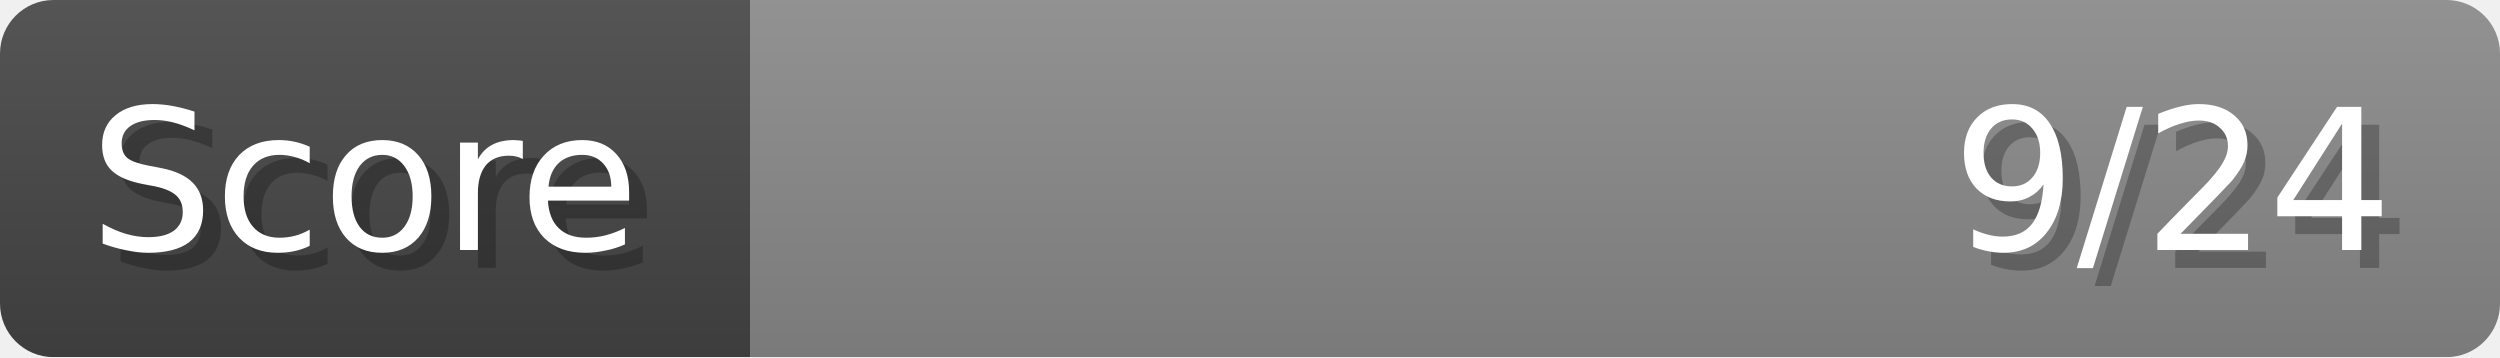
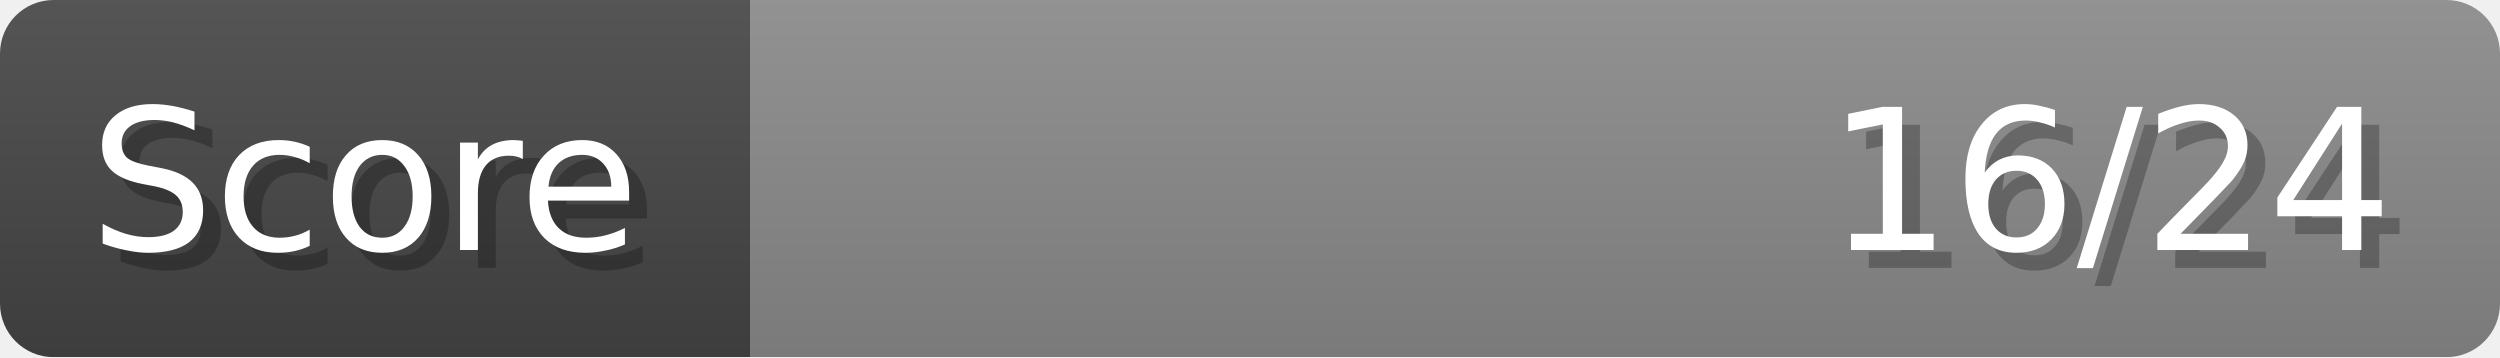
- <svg xmlns="http://www.w3.org/2000/svg" width="140px" height="20px" role="img" aria-label="Score: 9/24">
+ <svg xmlns="http://www.w3.org/2000/svg" width="140px" height="20px" role="img" aria-label="Score: 16/24">
  <linearGradient id="a" x2="0" y2="100%">
    <stop offset="0" stop-opacity=".1" stop-color="#EEE" />
    <stop offset="1" stop-opacity=".1" />
  </linearGradient>
  <mask id="m">
    <rect width="100%" height="100%" rx="3" fill="#FFF" />
  </mask>
  <g mask="url(#m)">
    <rect x="0" y="0" width="42" height="20" fill="#444" />
    <svg x="42" y="0" width="98" height="20">
      <rect width="100%" height="100%" fill="#888888" />
      <rect width="0%" height="100%" fill="#33CC11" transform="">
-         <animate attributeName="width" begin="0.5s" dur="600ms" from="0%" to="37%" repeatCount="1" fill="freeze" calcMode="spline" keyTimes="0; 1" keySplines="0.3, 0.61, 0.355, 1" />
+         <animate attributeName="width" begin="0.5s" dur="600ms" from="0%" to="66%" repeatCount="1" fill="freeze" calcMode="spline" keyTimes="0; 1" keySplines="0.3, 0.61, 0.355, 1" />
      </rect>
    </svg>
    <rect width="140" height="20" fill="url(#a)" />
  </g>
  <g aria-hidden="true" font-size="11" font-family="Verdana, DejaVu Sans, sans-serif" fill="#FFFFFF">
    <text x="6" y="15" fill="#000" opacity="0.25">Score</text>
    <text x="5" y="14">Score</text>
-     <text x="135" y="15" fill="#000" opacity="0.25" text-anchor="end">9/24</text>
-     <text x="134" y="14" text-anchor="end">9/24</text>
+     <text x="135" y="15" fill="#000" opacity="0.25" text-anchor="end">16/24</text>
+     <text x="134" y="14" text-anchor="end">16/24</text>
  </g>
</svg>
